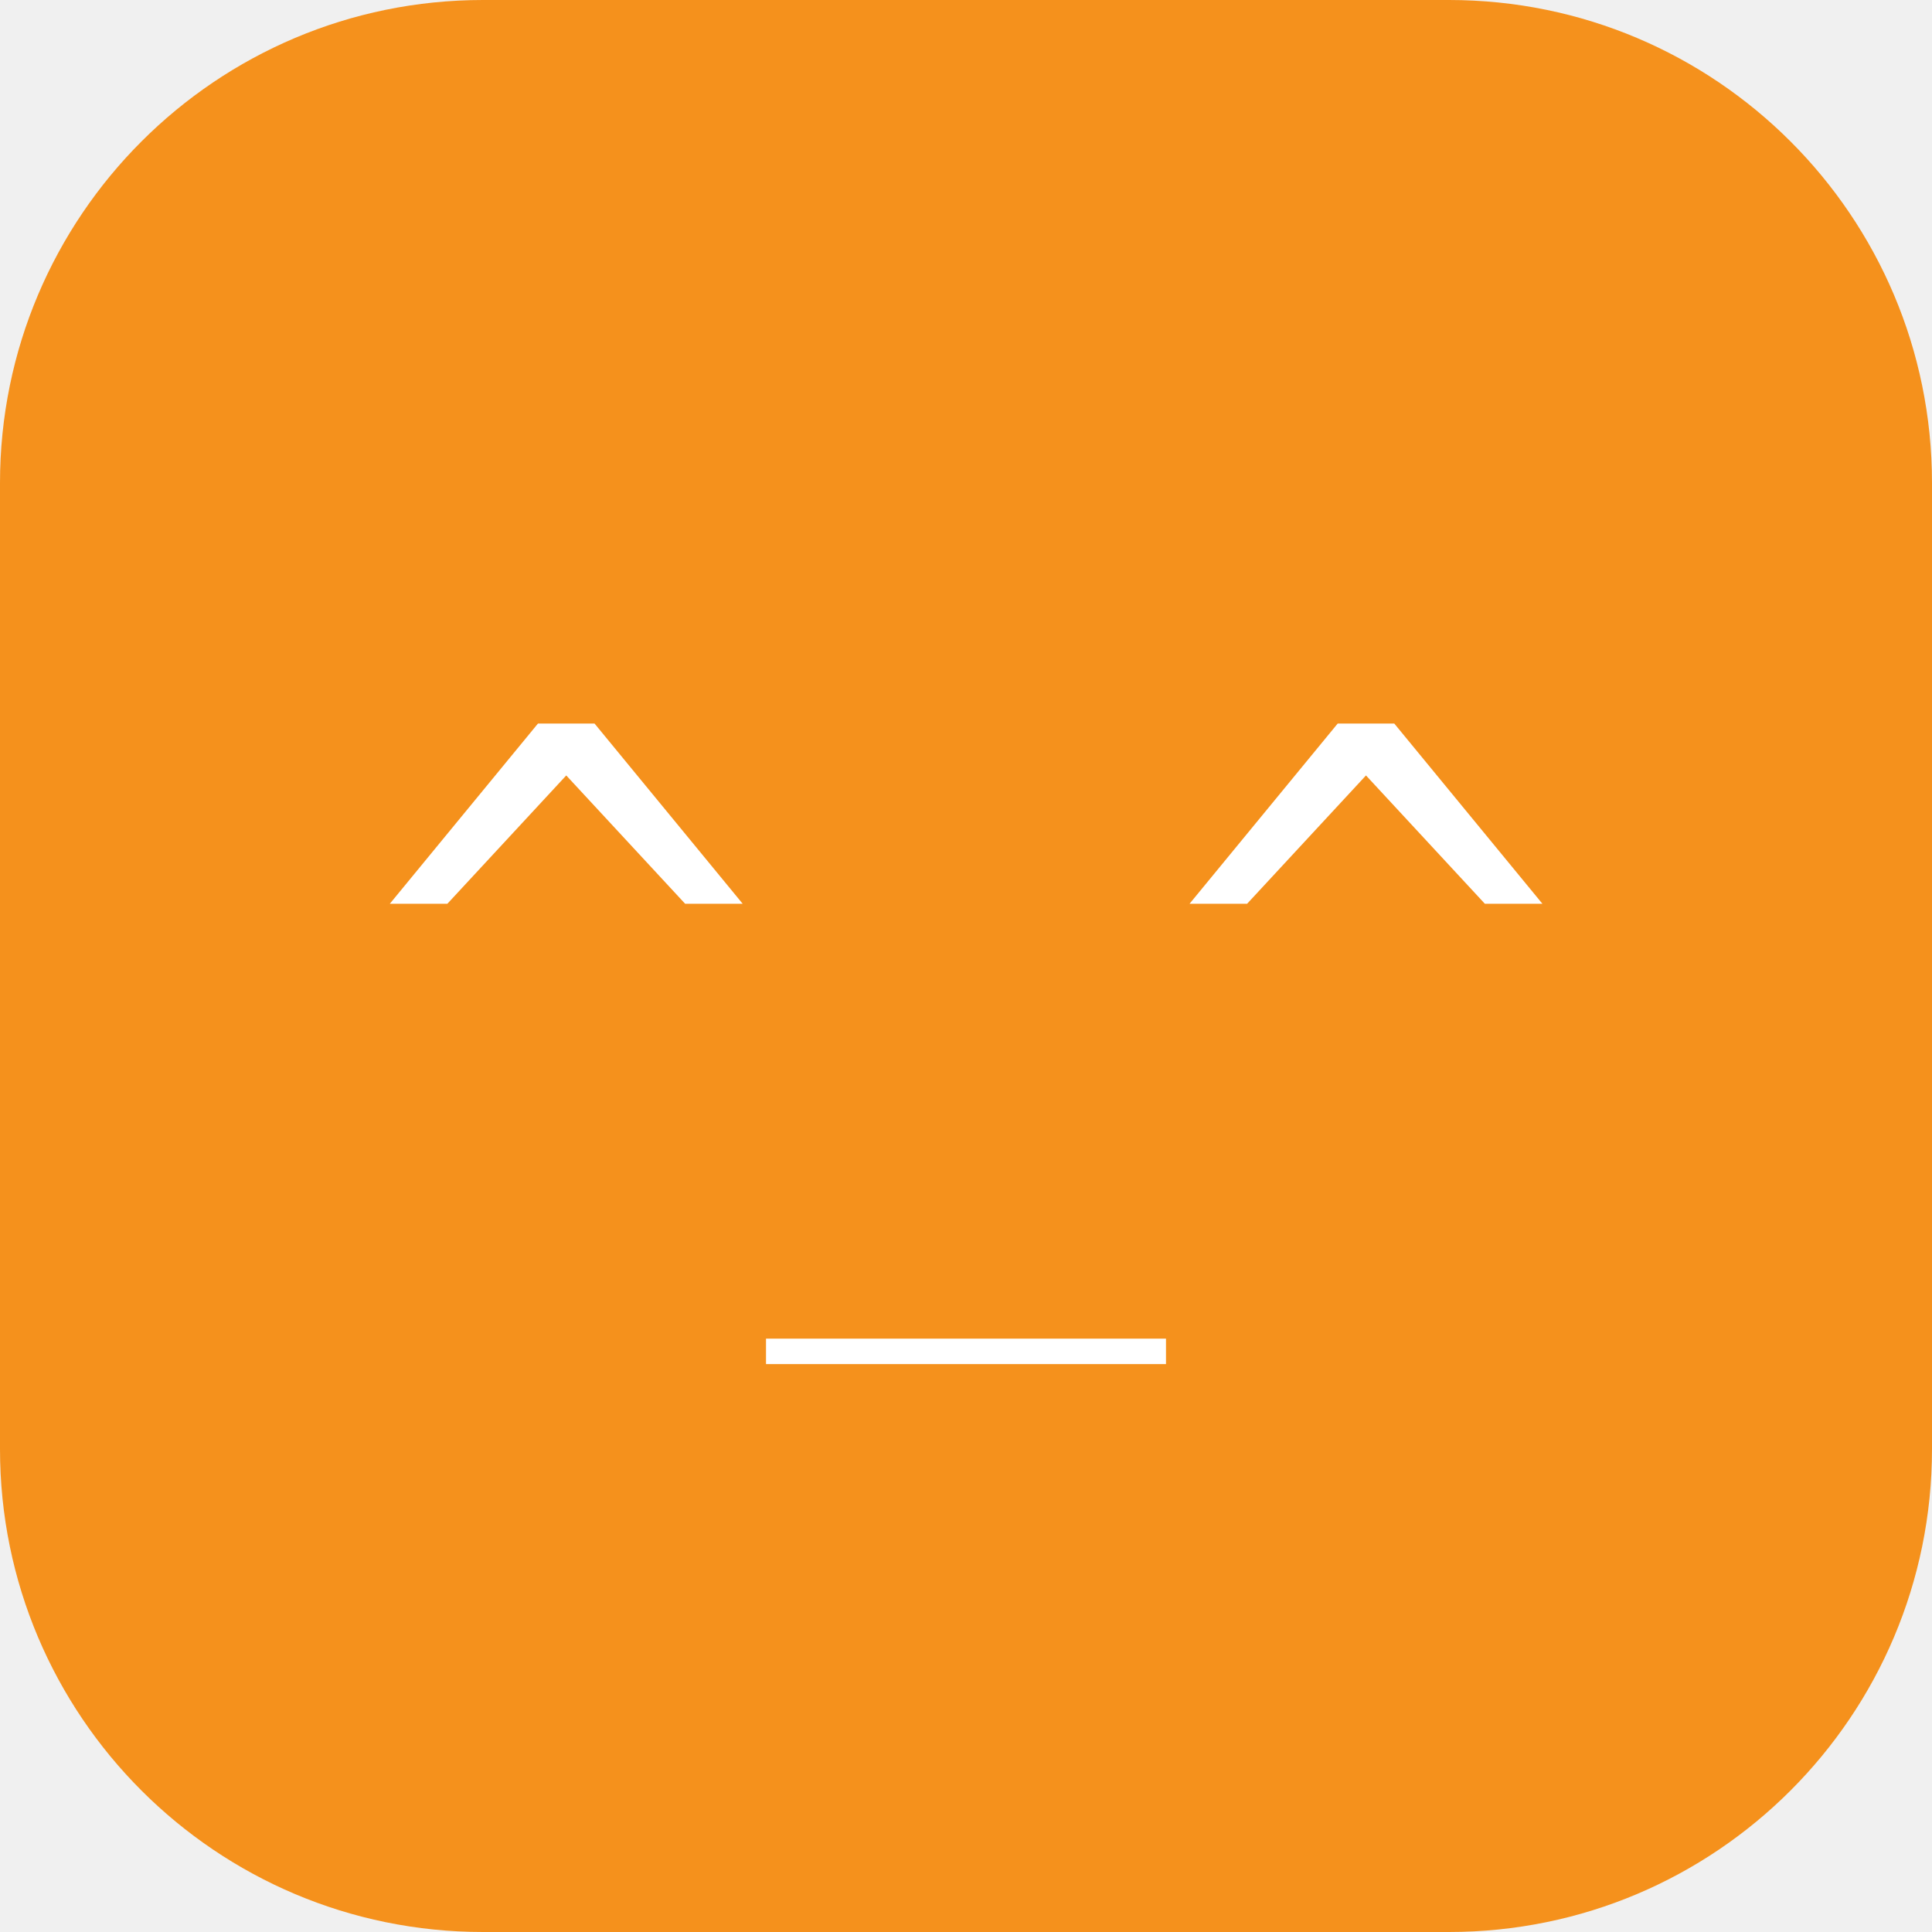
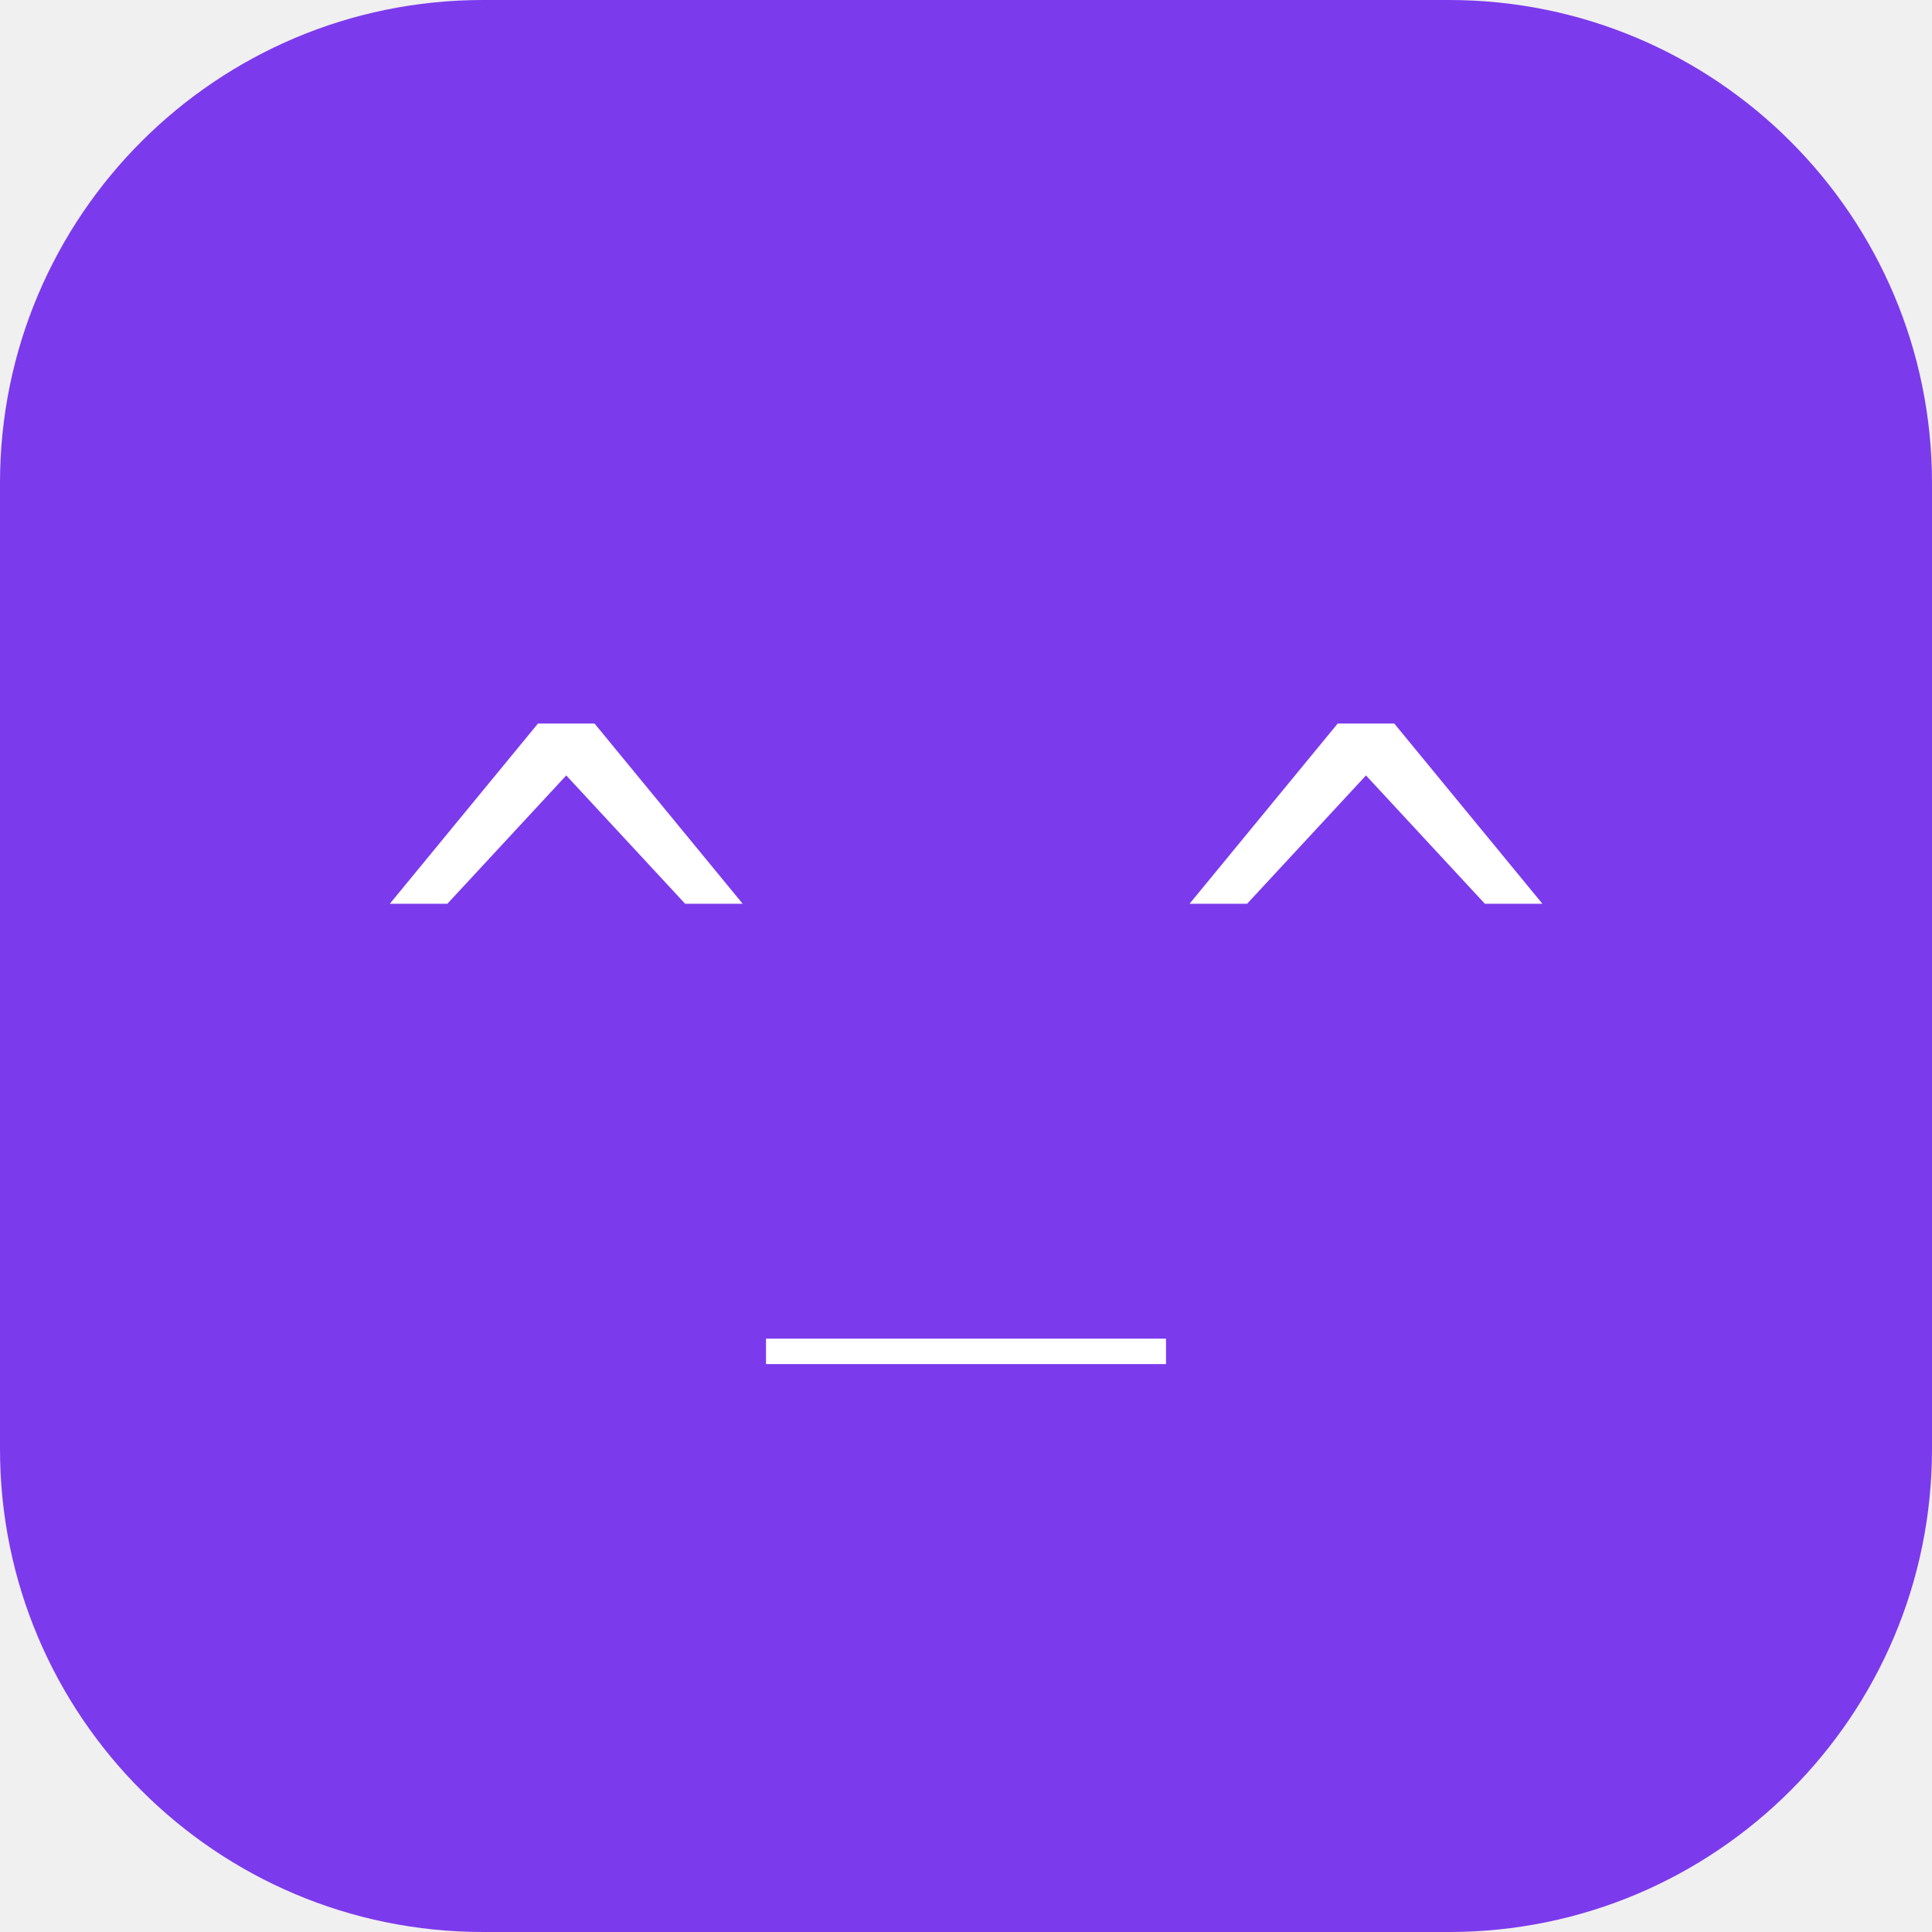
<svg xmlns="http://www.w3.org/2000/svg" viewBox="0 0 32 32">
-   <rect width="32" height="32" rx="8" fill="#F5911C" />
+   <rect width="32" height="32" rx="8" fill="#7C3AED" />
  <text x="16" y="20" text-anchor="middle" font-size="11" fill="#FFFFFF" font-family="ui-monospace, monospace">^_^</text>
</svg>
